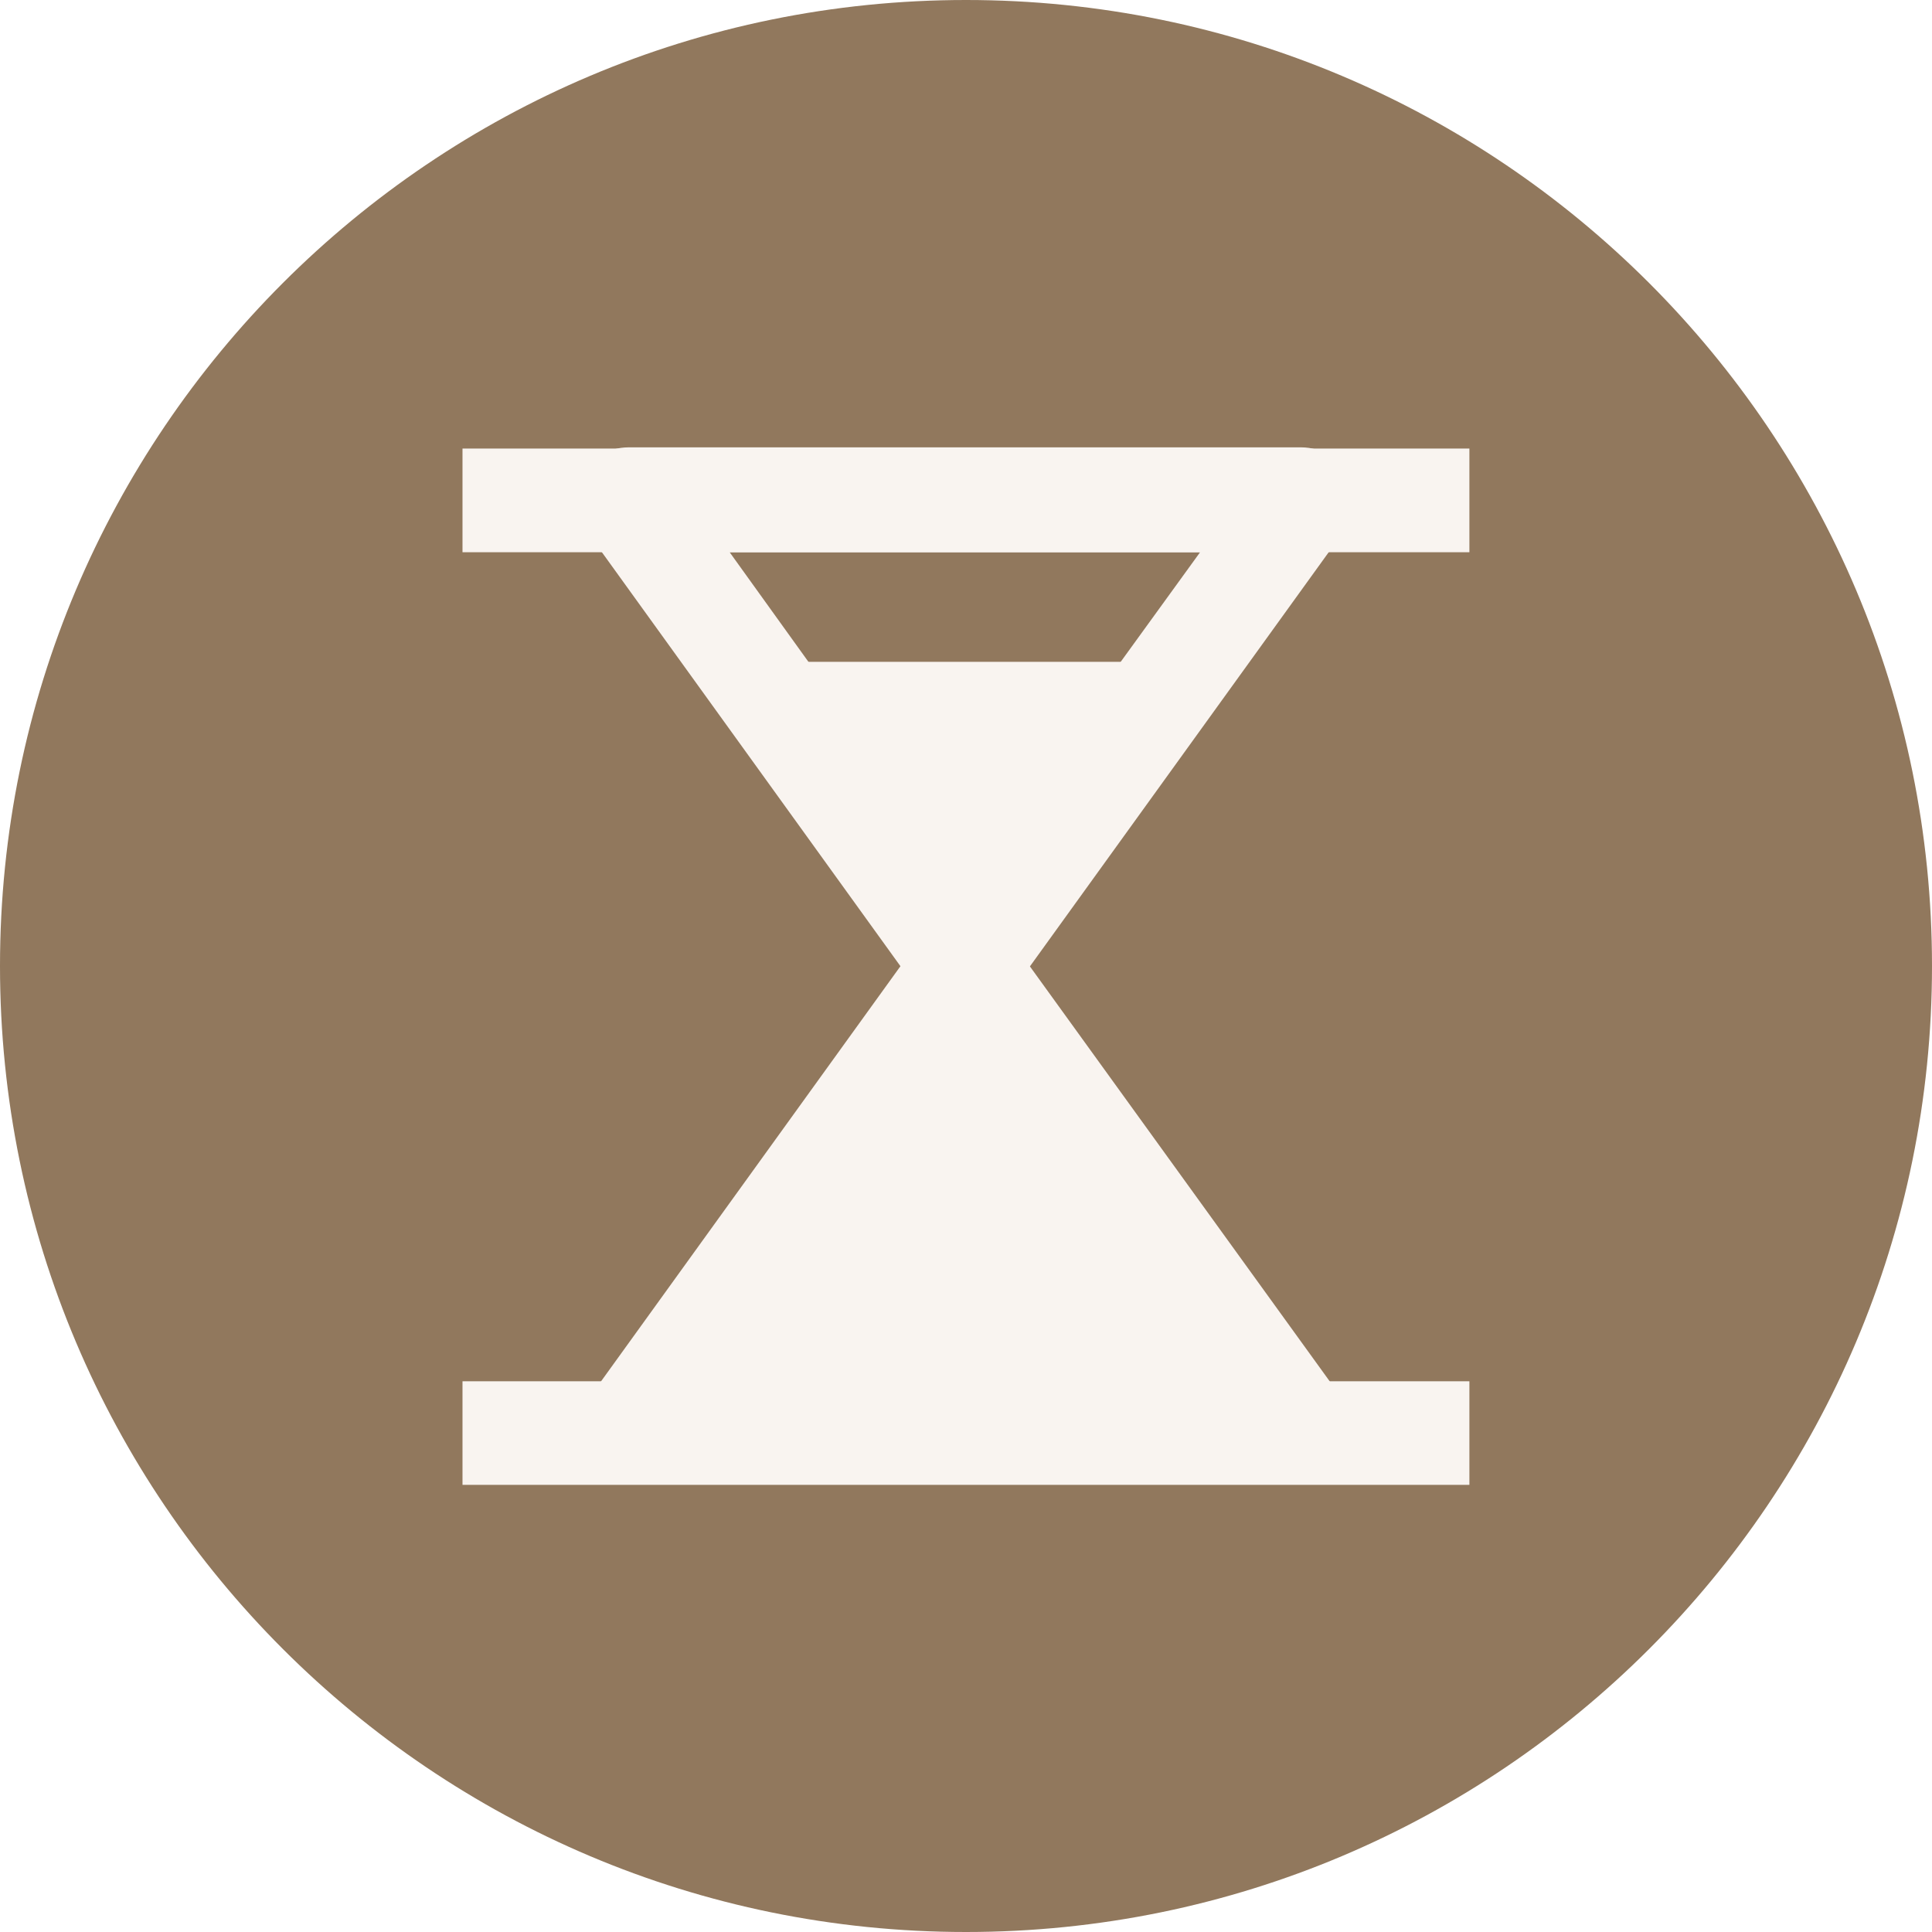
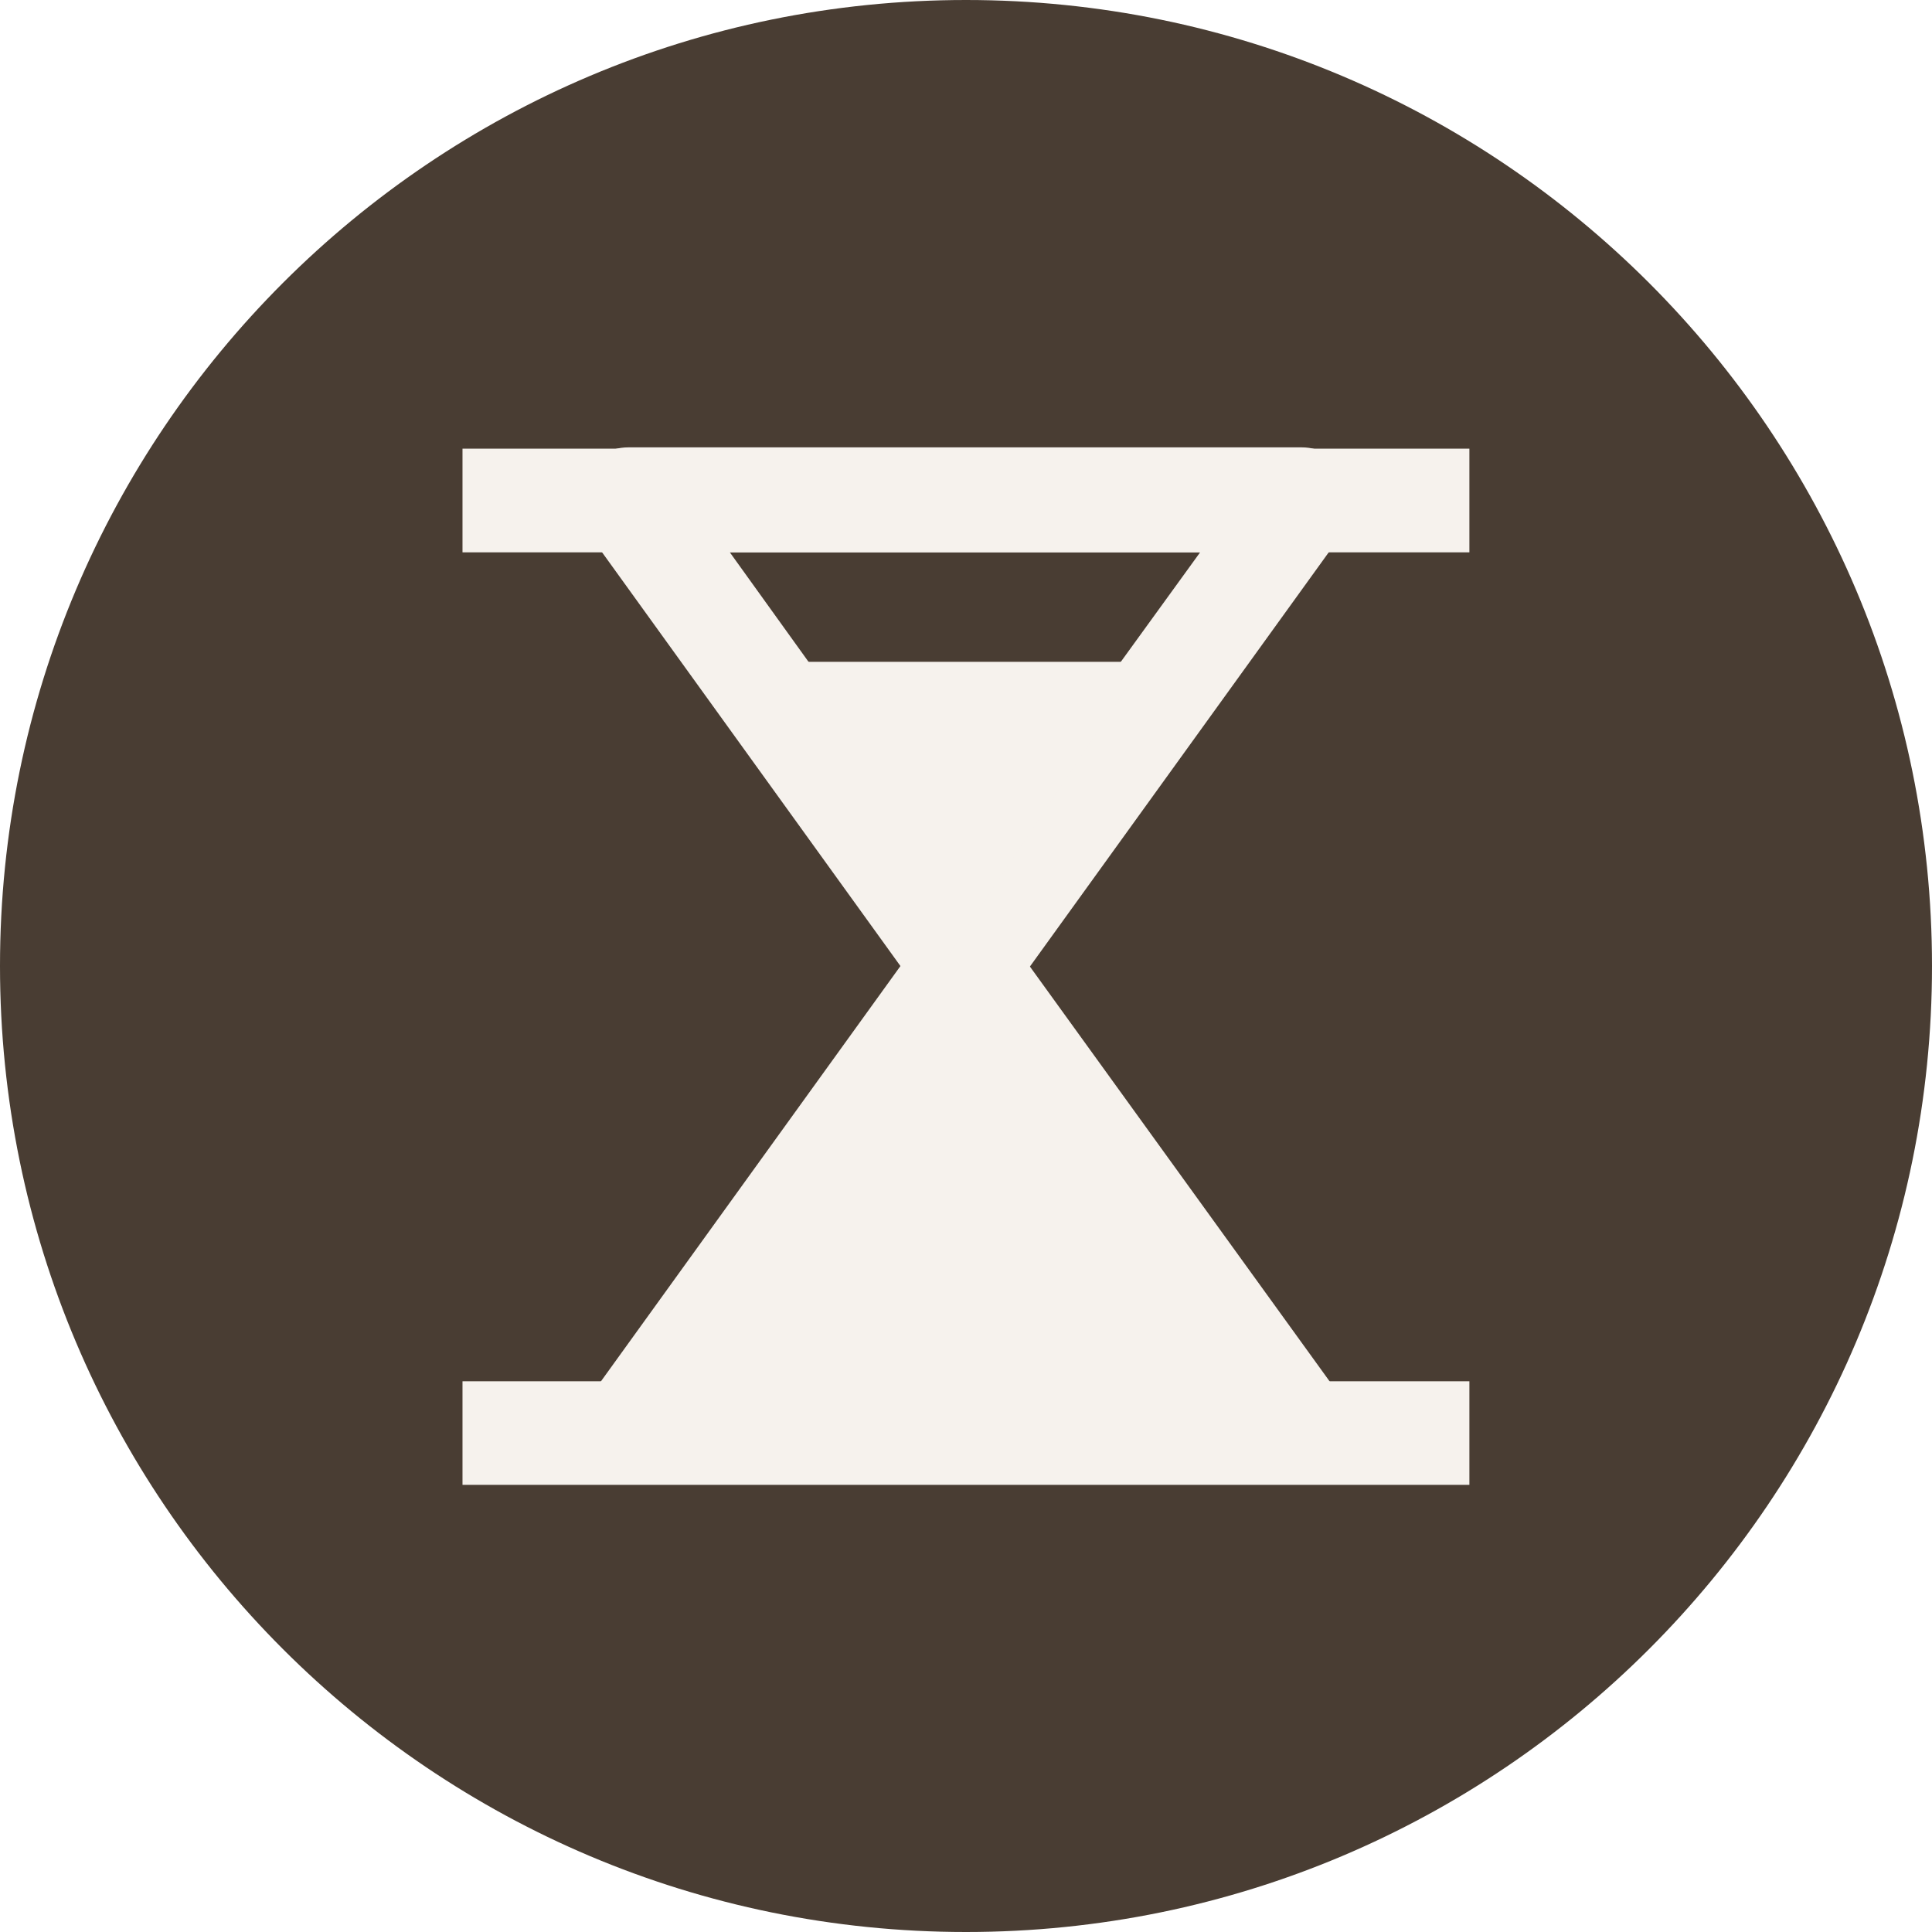
- <svg xmlns="http://www.w3.org/2000/svg" width="18" height="18" viewBox="0 0 18 18">
-   <g id="transaction_pending" transform="translate(-235 -451)">
-     <circle id="Ellipse_2535" data-name="Ellipse 2535" cx="9" cy="9" r="9" transform="translate(235 451)" fill="#91785d" />
-     <g id="hourglass" transform="translate(236.309 453.195)">
-       <path id="Path_119468" data-name="Path 119468" d="M8.5,11.193a.477.477,0,0,0-.4-.2.485.485,0,0,0-.4.2L4.57,15.533a.472.472,0,0,0-.039.5.481.481,0,0,0,.43.261h6.276a.5.5,0,0,0,.43-.266.492.492,0,0,0-.039-.507L8.49,11.178Z" transform="translate(-0.418 -4.666)" fill="#F9F4F0" fill-rule="evenodd" />
-       <path id="Path_119469" data-name="Path 119469" d="M8.1,7.295a.487.487,0,0,0,.391-.2l3.138-4.35a.491.491,0,0,0-.4-.772H4.954a.494.494,0,0,0-.434.261.473.473,0,0,0,.034.5L7.686,7.077a.47.47,0,0,0,.391.2ZM5.9,2.95h4.383l-2.2,3.037L5.9,2.95Z" transform="translate(-0.411)" fill="#F9F4F0" fill-rule="evenodd" />
-       <path id="Path_119470" data-name="Path 119470" d="M12.381,2.966H3V2h9.381Z" transform="translate(0 -0.016)" fill="#F9F4F0" fill-rule="evenodd" />
-       <path id="Path_119471" data-name="Path 119471" d="M12.381,20.965H3V20h9.381Z" transform="translate(0 -9.326)" fill="#F9F4F0" fill-rule="evenodd" />
-       <path id="Polygon_5" data-name="Polygon 5" d="M2,0,4,3H0Z" transform="translate(9.351 6.971) rotate(180)" fill="#F9F4F0" />
-     </g>
-   </g>
+ <svg xmlns="http://www.w3.org/2000/svg" width="18" height="18" viewBox="0 0 18 18" fill="none">
+   <path d="M9 18C13.971 18 18 13.971 18 9C18 4.029 13.971 0 9 0C4.029 0 0 4.029 0 9C0 13.971 4.029 18 9 18Z" fill="#493D33" />
+   <path fill-rule="evenodd" clip-rule="evenodd" d="M9.39 8.722C9.345 8.658 9.285 8.607 9.215 8.572C9.145 8.537 9.068 8.52 8.99 8.522C8.912 8.52 8.835 8.538 8.766 8.573C8.696 8.608 8.636 8.659 8.59 8.722L5.46 13.062C5.407 13.133 5.376 13.218 5.369 13.306C5.362 13.395 5.38 13.483 5.421 13.562C5.462 13.641 5.523 13.707 5.599 13.753C5.675 13.799 5.762 13.823 5.851 13.823H12.127C12.216 13.82 12.303 13.795 12.378 13.748C12.454 13.701 12.515 13.635 12.557 13.557C12.597 13.477 12.615 13.387 12.608 13.298C12.601 13.208 12.57 13.123 12.518 13.05L9.38 8.707L9.39 8.722Z" fill="#F6F2ED" />
+   <path fill-rule="evenodd" clip-rule="evenodd" d="M8.999 9.49C9.075 9.49 9.15 9.471 9.218 9.437C9.286 9.402 9.345 9.352 9.39 9.29L12.528 4.94C12.579 4.867 12.61 4.781 12.615 4.691C12.621 4.602 12.602 4.513 12.561 4.433C12.52 4.354 12.458 4.287 12.382 4.24C12.305 4.193 12.218 4.168 12.128 4.168H5.853C5.764 4.168 5.676 4.193 5.6 4.239C5.524 4.285 5.461 4.35 5.419 4.429C5.377 4.507 5.358 4.595 5.364 4.684C5.37 4.772 5.401 4.857 5.453 4.929L8.585 9.272C8.629 9.335 8.688 9.386 8.756 9.42C8.824 9.455 8.899 9.473 8.976 9.472L8.999 9.49ZM6.799 5.145H11.182L8.982 8.182L6.799 5.145Z" fill="#F6F2ED" />
+   <path fill-rule="evenodd" clip-rule="evenodd" d="M13.69 5.146H4.309V4.18H13.69V5.146Z" fill="#F6F2ED" />
+   <path fill-rule="evenodd" clip-rule="evenodd" d="M13.69 13.834H4.309V12.869H13.69V13.834Z" fill="#F6F2ED" />
+   <path d="M8.66 9.166L6.66 6.166H10.66L8.66 9.166Z" fill="#F6F2ED" />
</svg>
